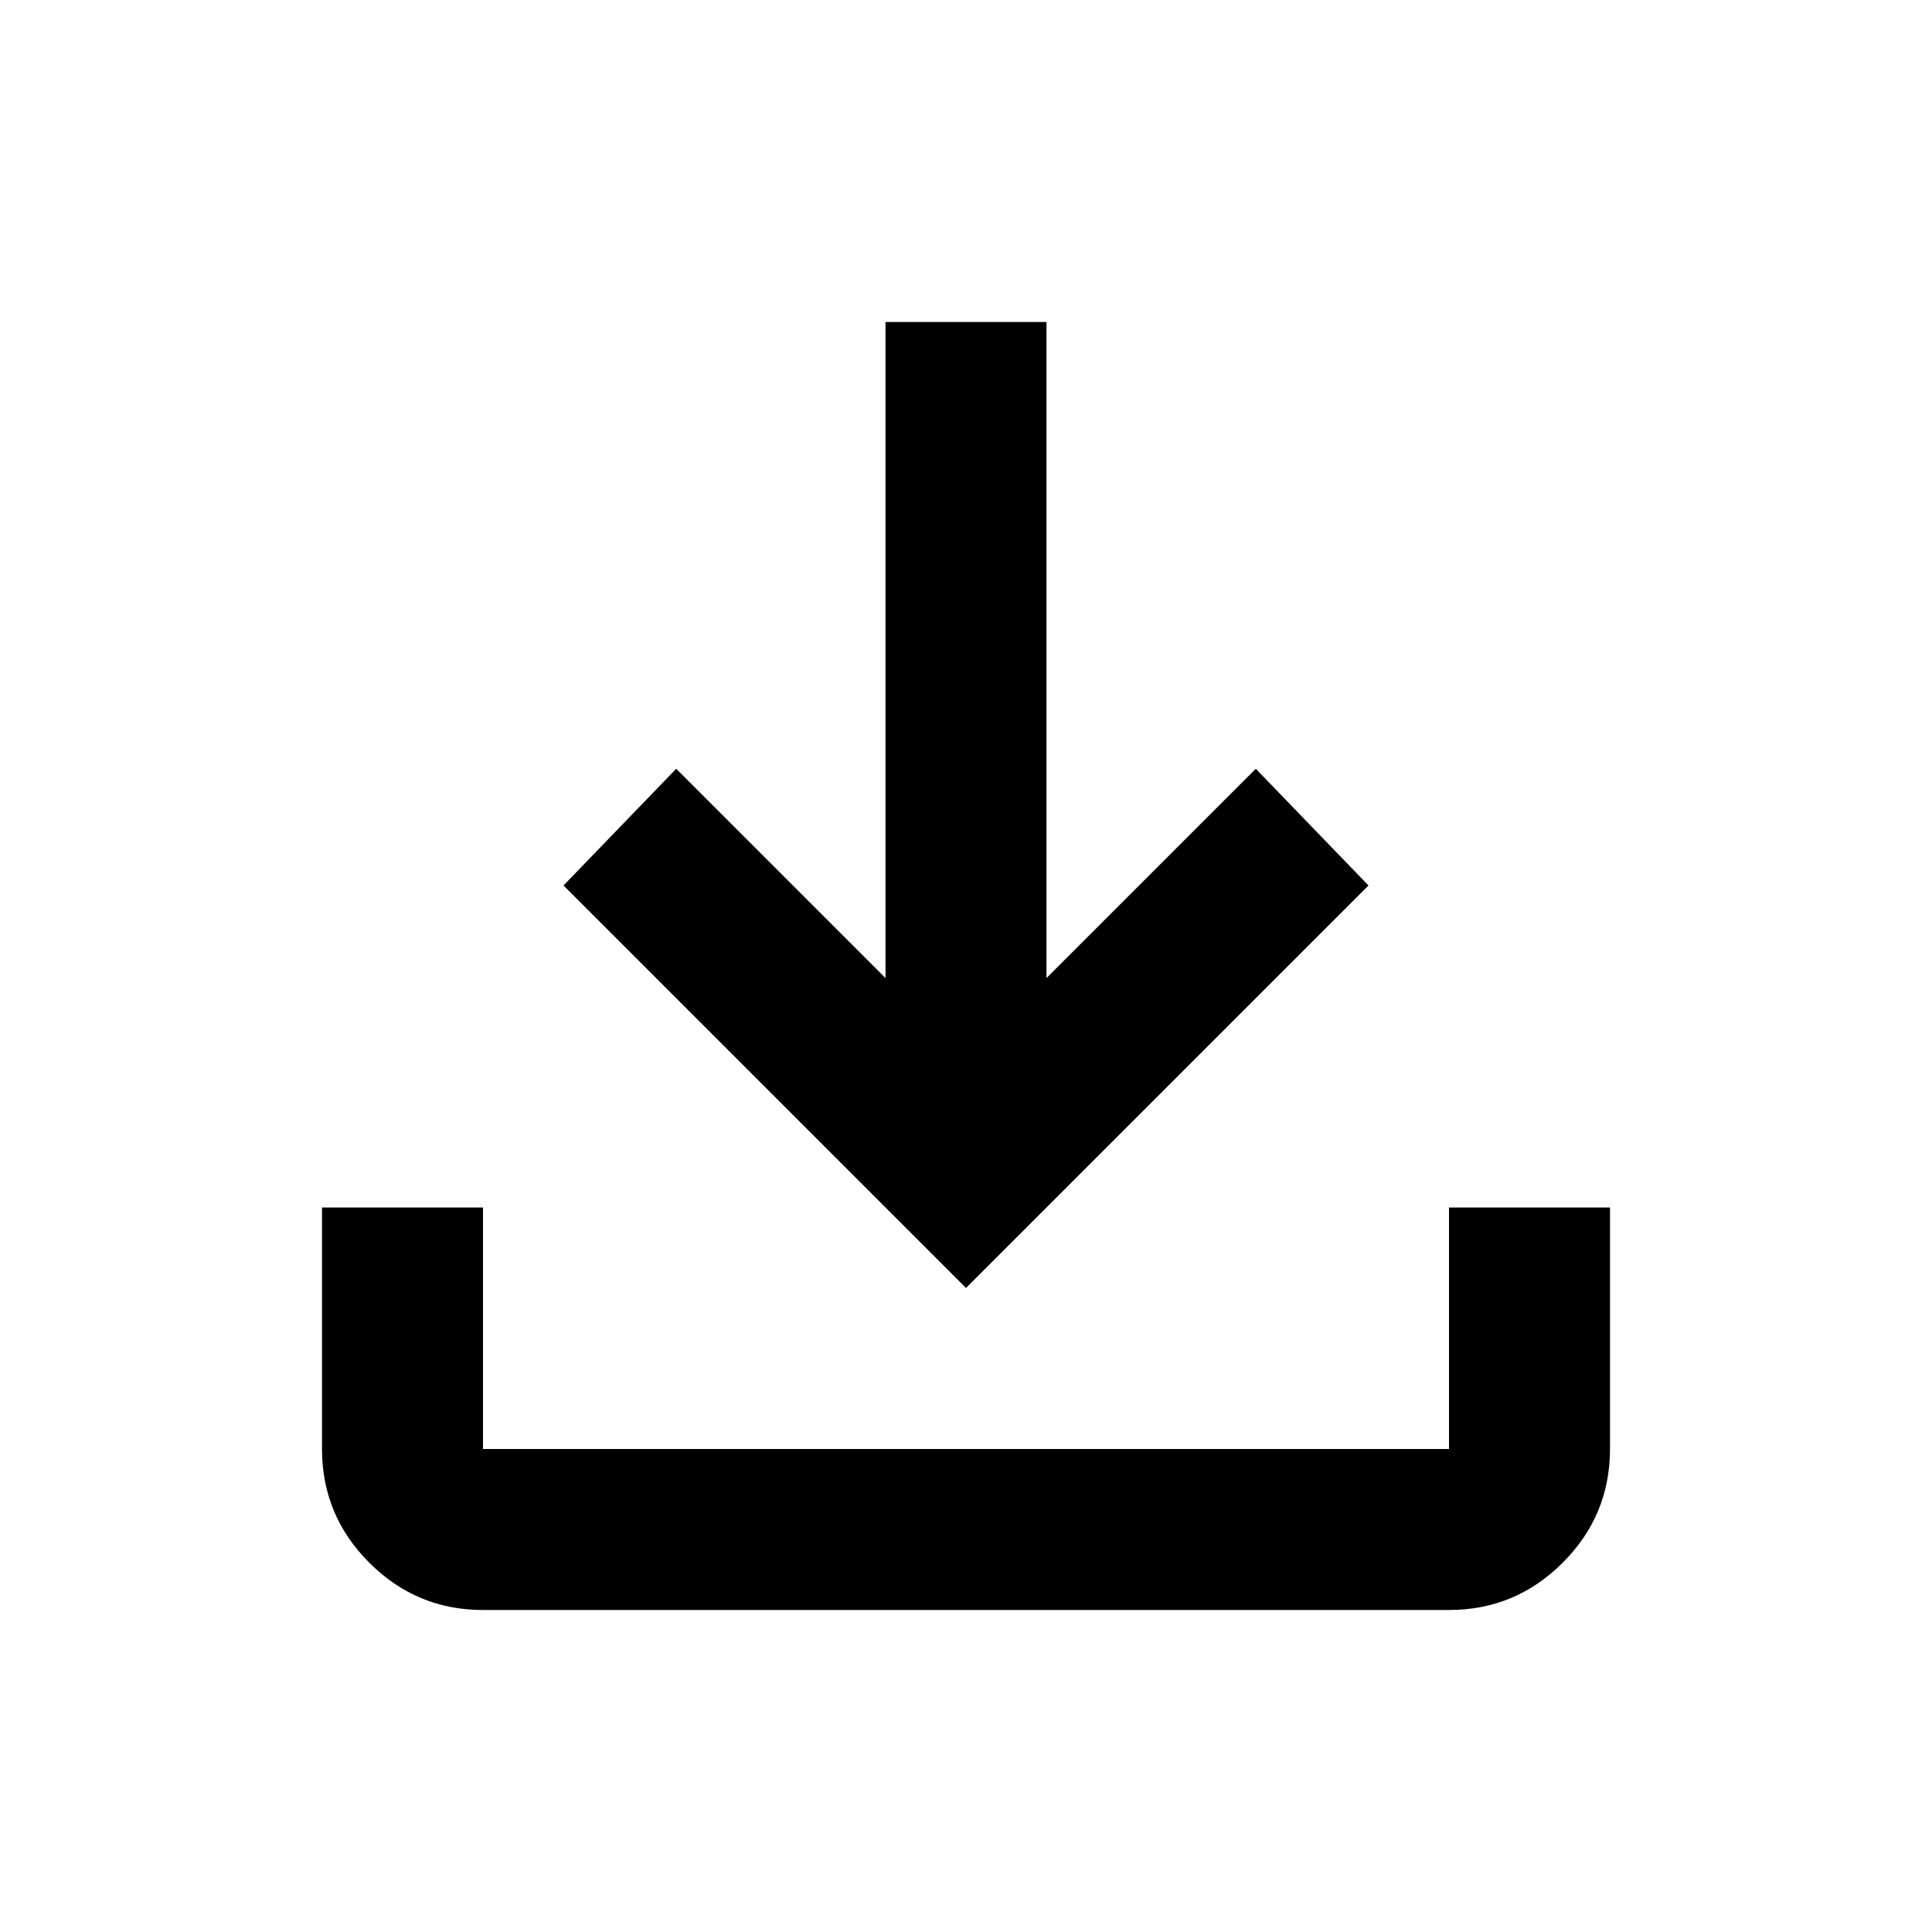
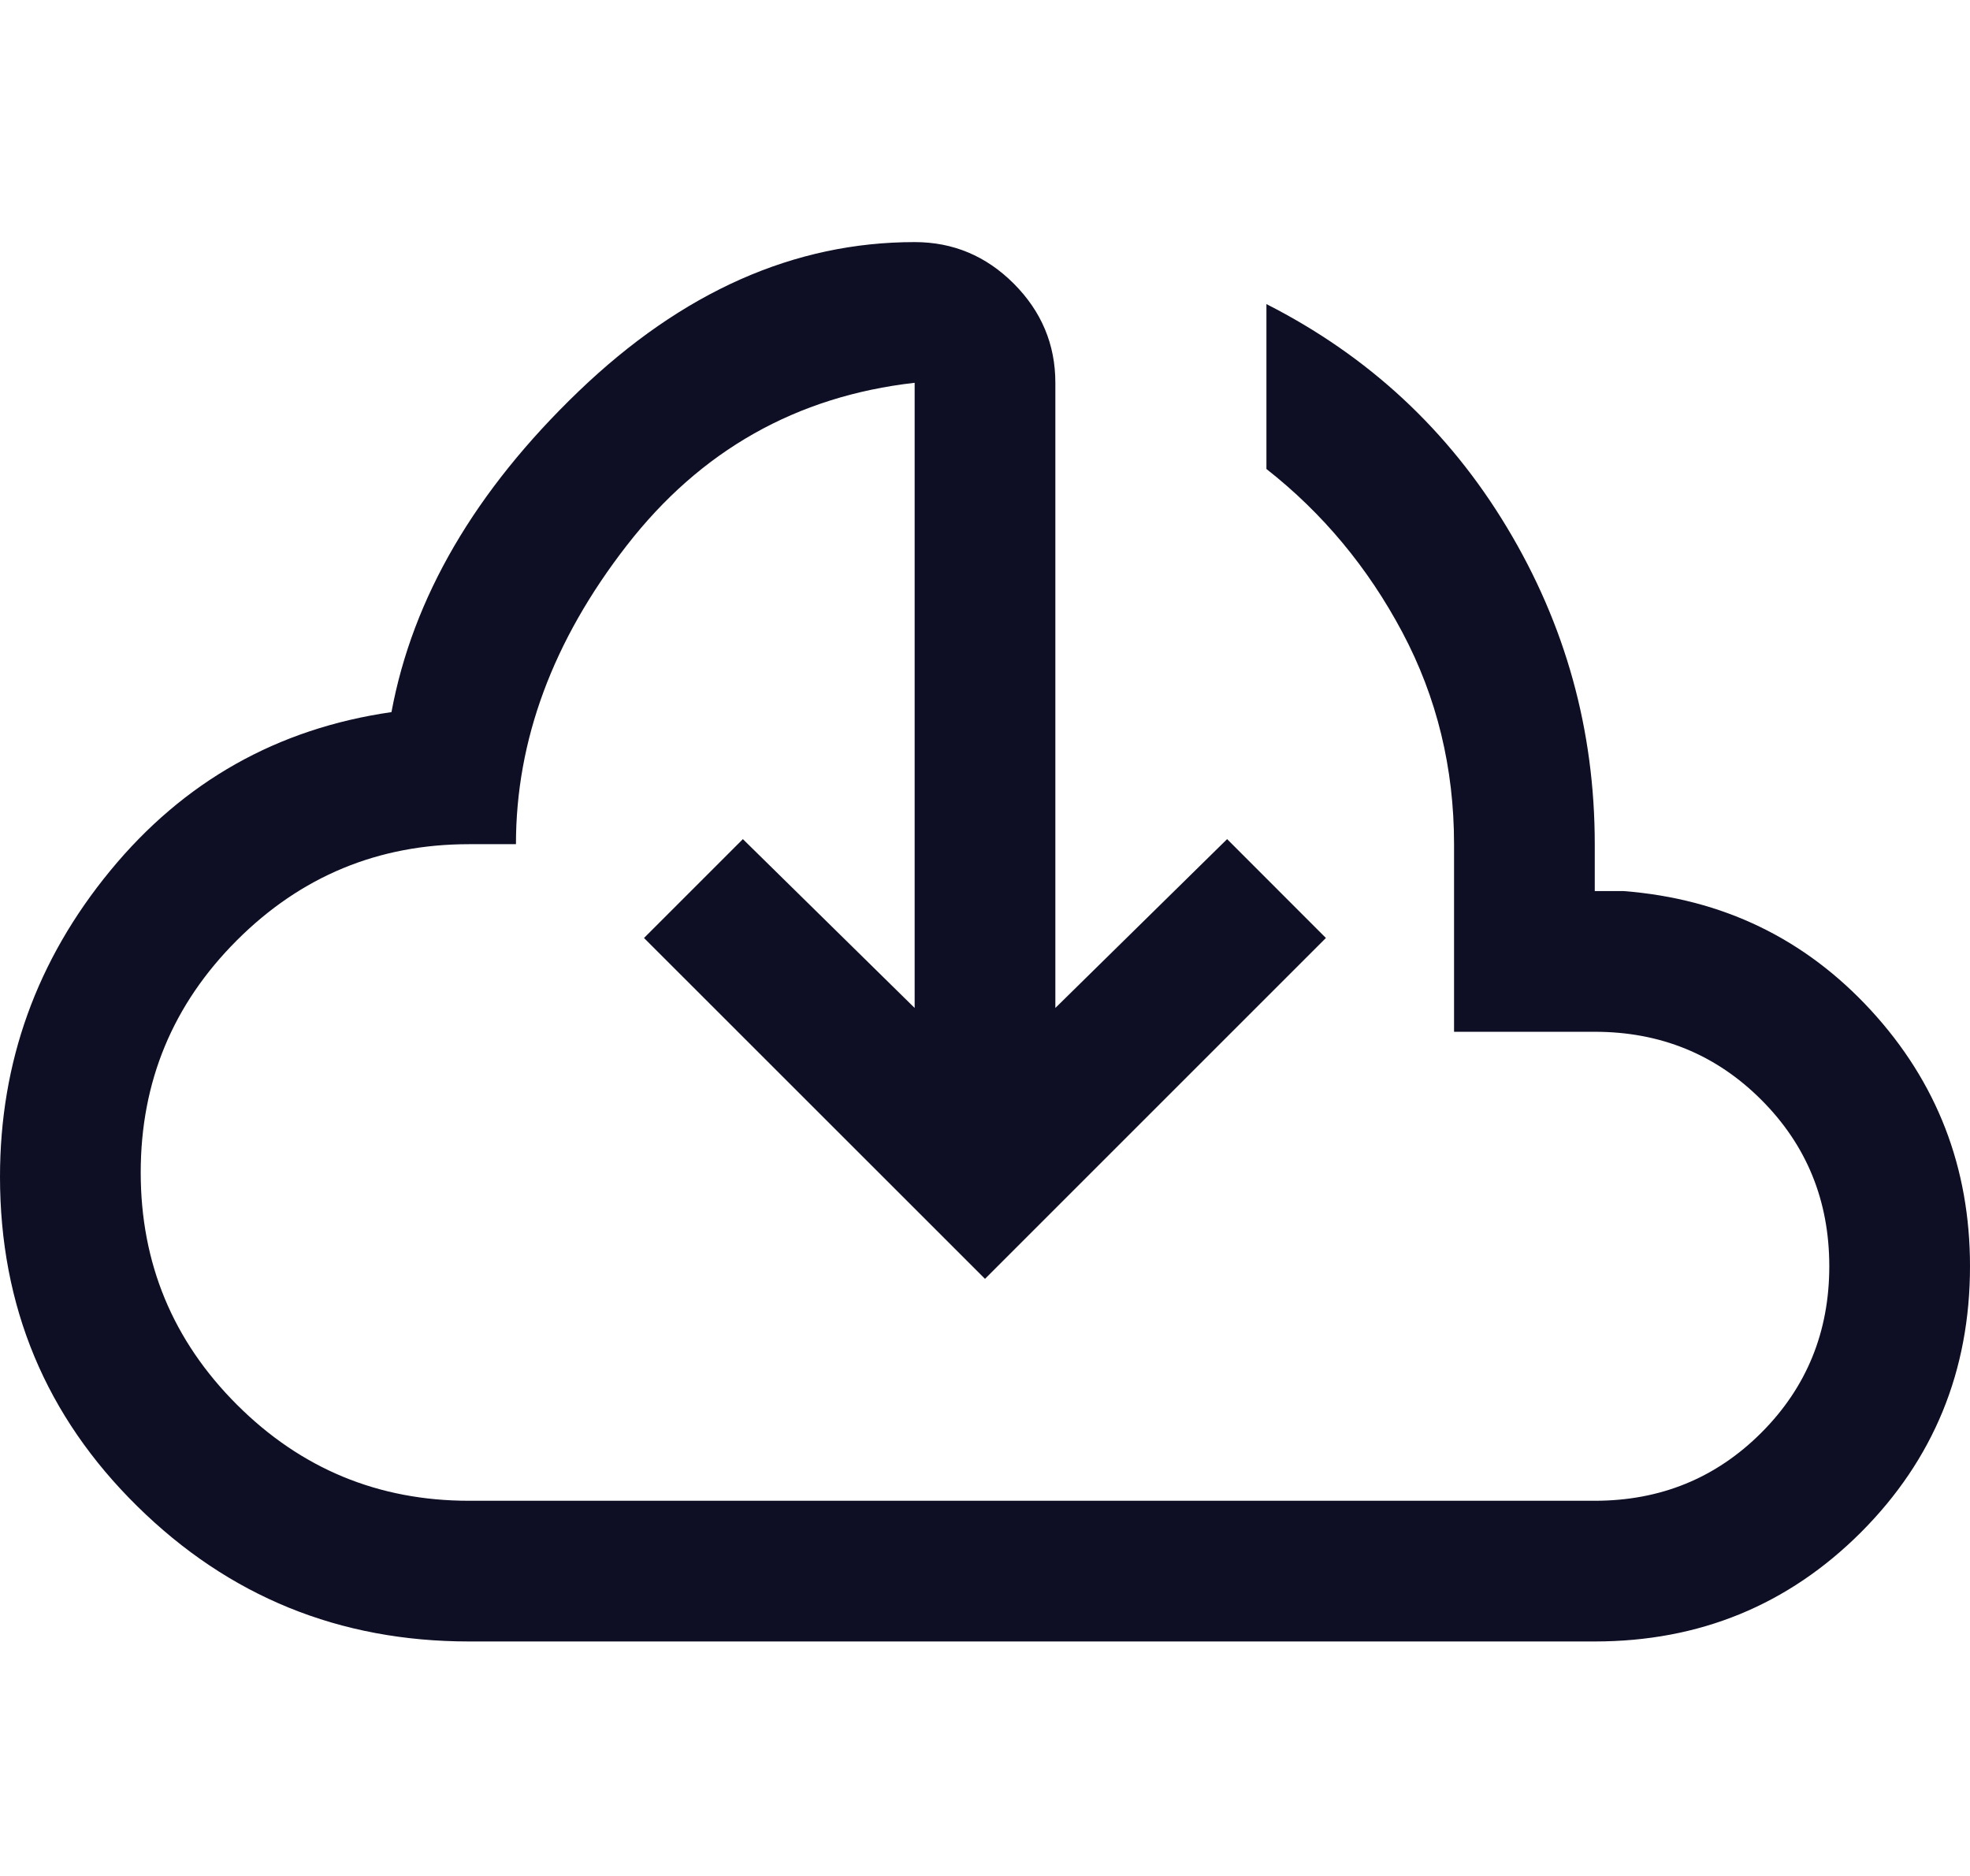
- <svg xmlns="http://www.w3.org/2000/svg" height="24" viewBox="0 -960 960 960" width="24">
-   <path d="M480-320 280-520l56-58 104 104v-326h80v326l104-104 56 58-200 200ZM240-160q-33 0-56.5-23.5T160-240v-120h80v120h480v-120h80v120q0 33-23.5 56.5T720-160H240Z" />
+ <svg xmlns="http://www.w3.org/2000/svg" width="21" height="20" viewBox="0 0 21 20" fill="none">
+   <path d="M5 17.5C3.618 17.5 2.439 17.02 1.464 16.059C0.488 15.099 0 13.928 0 12.546C0 11.323 0.392 10.235 1.175 9.283C1.958 8.33 2.958 7.767 4.173 7.592C4.399 6.373 5.064 5.233 6.168 4.172C7.273 3.111 8.467 2.581 9.75 2.581C10.159 2.581 10.511 2.728 10.807 3.024C11.102 3.32 11.25 3.672 11.25 4.081V10.746L13.081 8.946L14.134 10L10.5 13.634L6.865 10L7.919 8.946L9.75 10.746V4.081C8.49 4.224 7.466 4.803 6.68 5.817C5.893 6.831 5.5 7.892 5.5 9H5C4.033 9 3.208 9.342 2.525 10.025C1.842 10.708 1.5 11.533 1.5 12.5C1.5 13.467 1.842 14.292 2.525 14.975C3.208 15.658 4.033 16 5 16H17C17.7 16 18.292 15.758 18.775 15.275C19.258 14.792 19.5 14.2 19.5 13.5C19.5 12.8 19.258 12.208 18.775 11.725C18.292 11.242 17.7 11 17 11H15.5V9C15.5 8.187 15.317 7.435 14.95 6.743C14.583 6.052 14.1 5.471 13.5 5V3.242C14.586 3.794 15.441 4.587 16.064 5.623C16.688 6.659 17 7.785 17 9V9.5H17.308C18.362 9.582 19.24 10.006 19.944 10.771C20.648 11.537 21 12.446 21 13.5C21 14.615 20.612 15.561 19.837 16.337C19.061 17.112 18.115 17.5 17 17.5H5Z" fill="#0E0E25" />
</svg>
